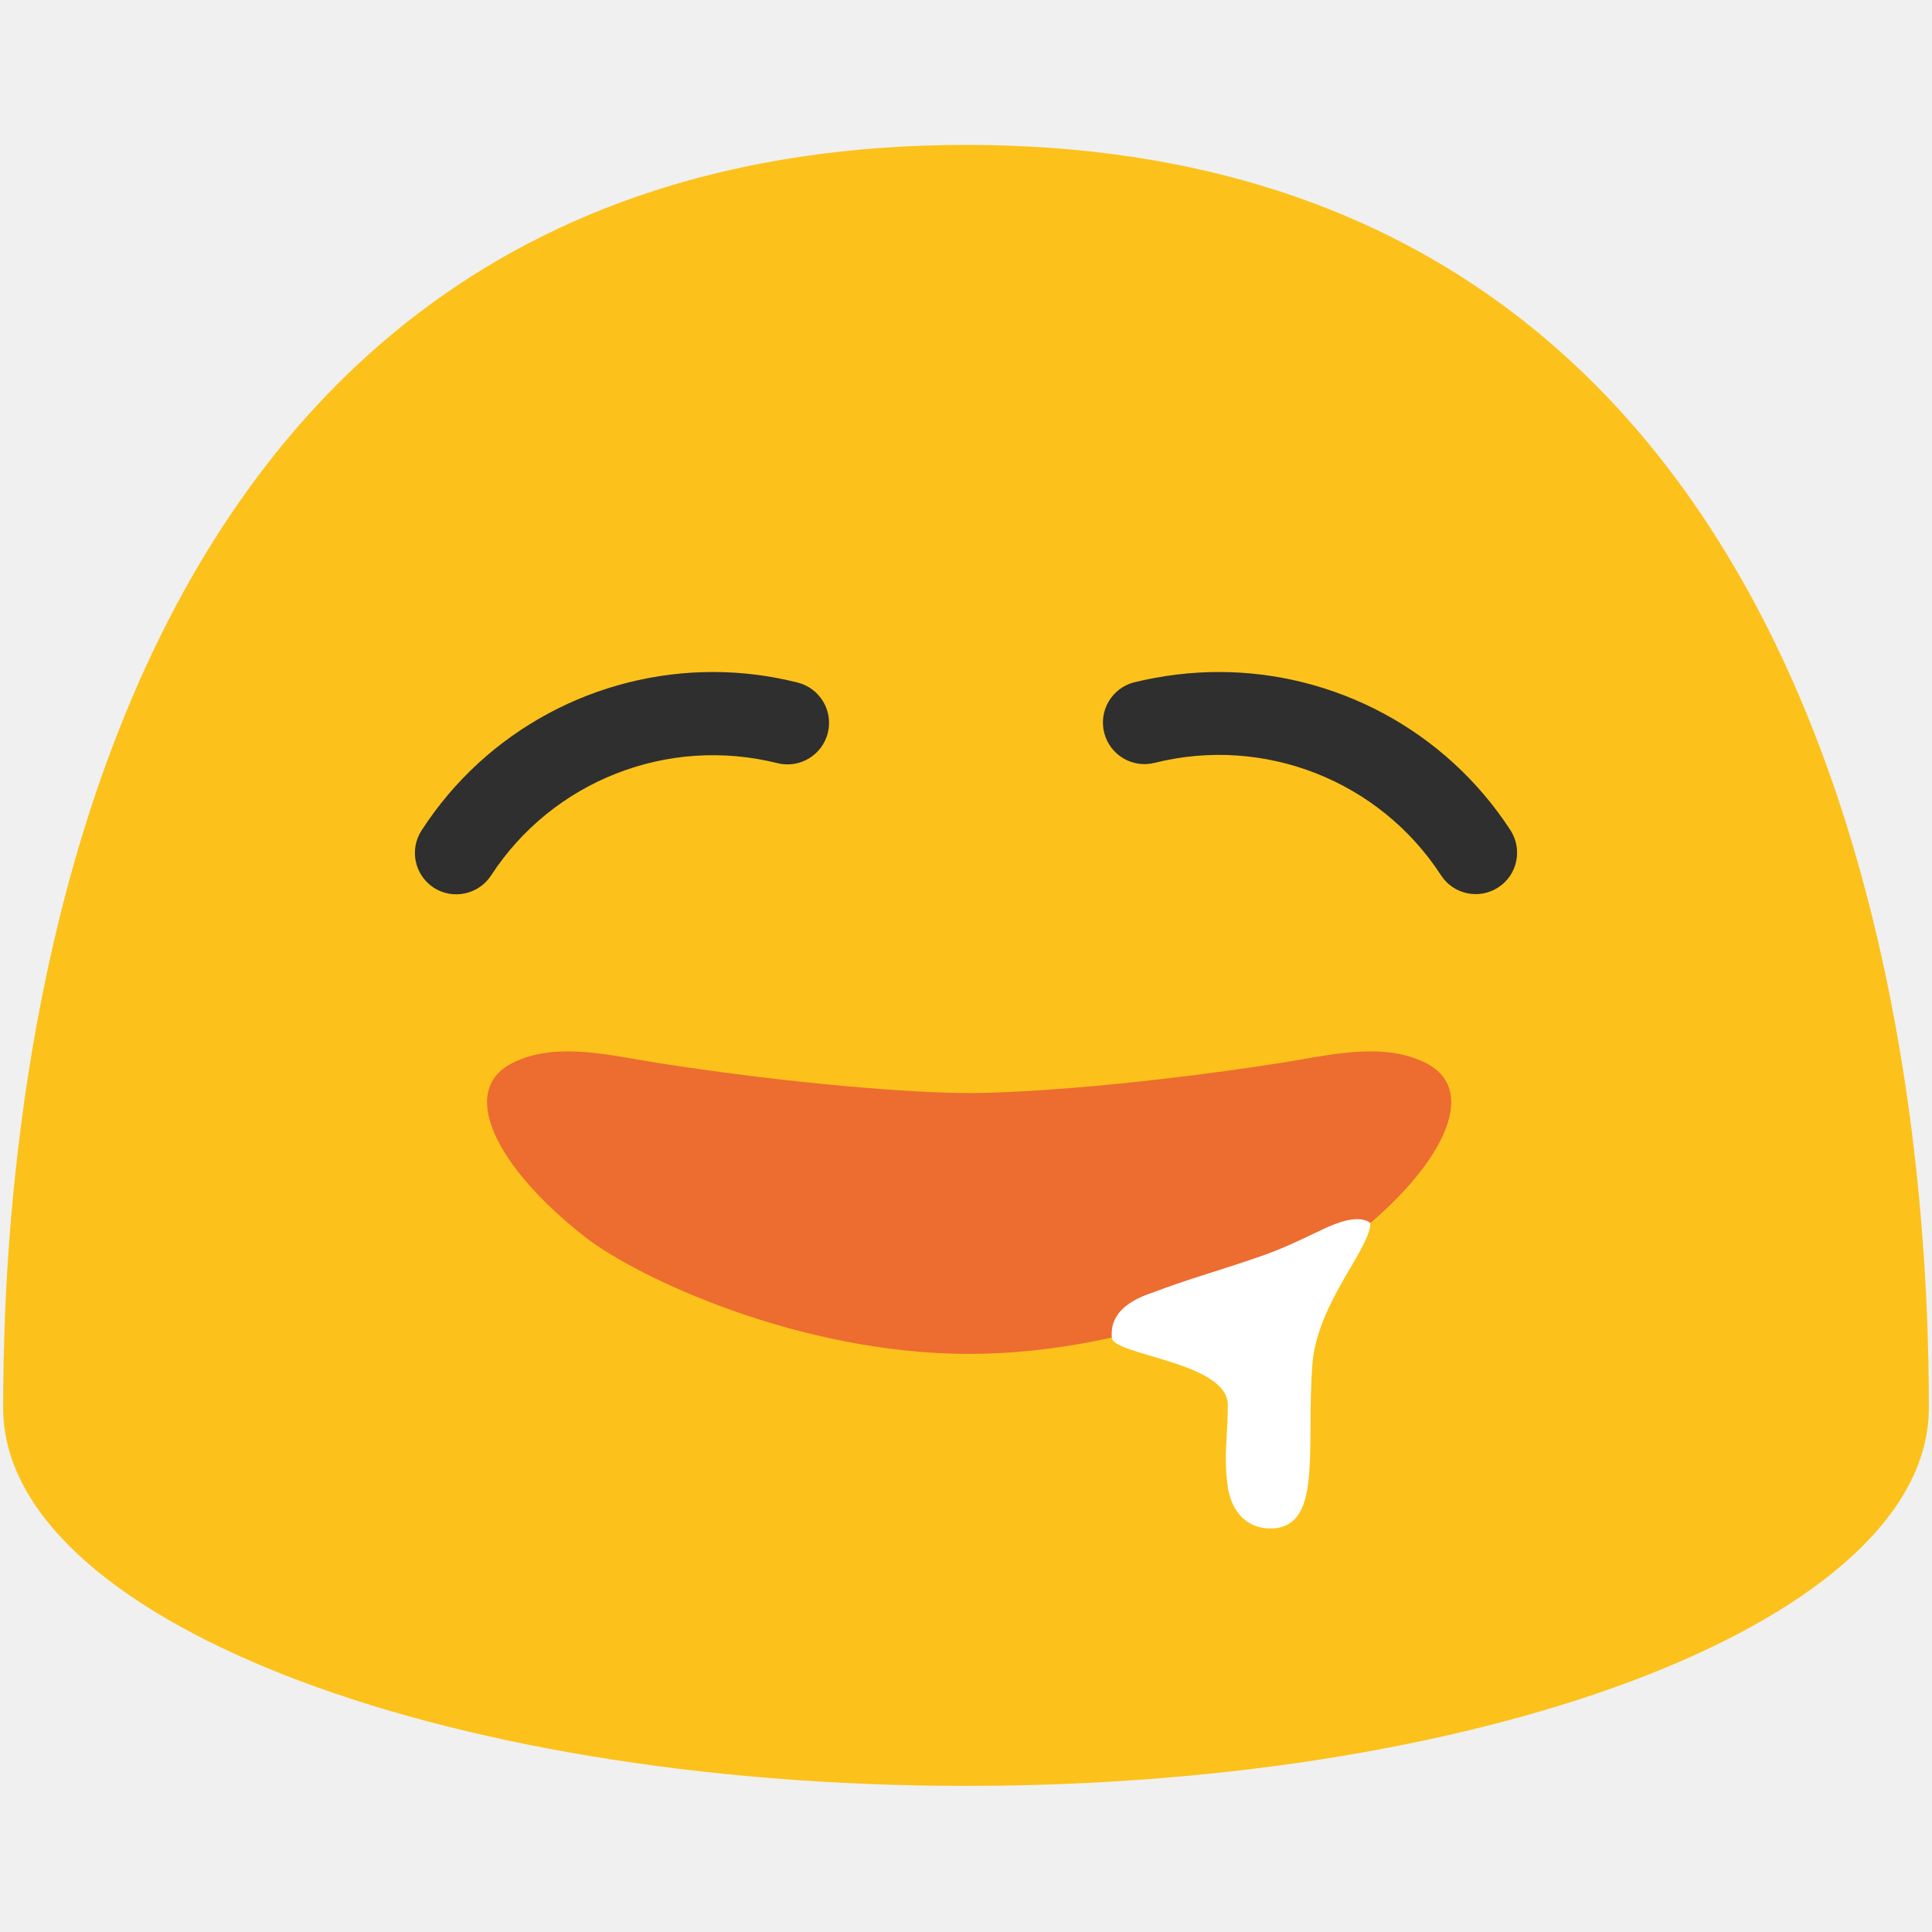
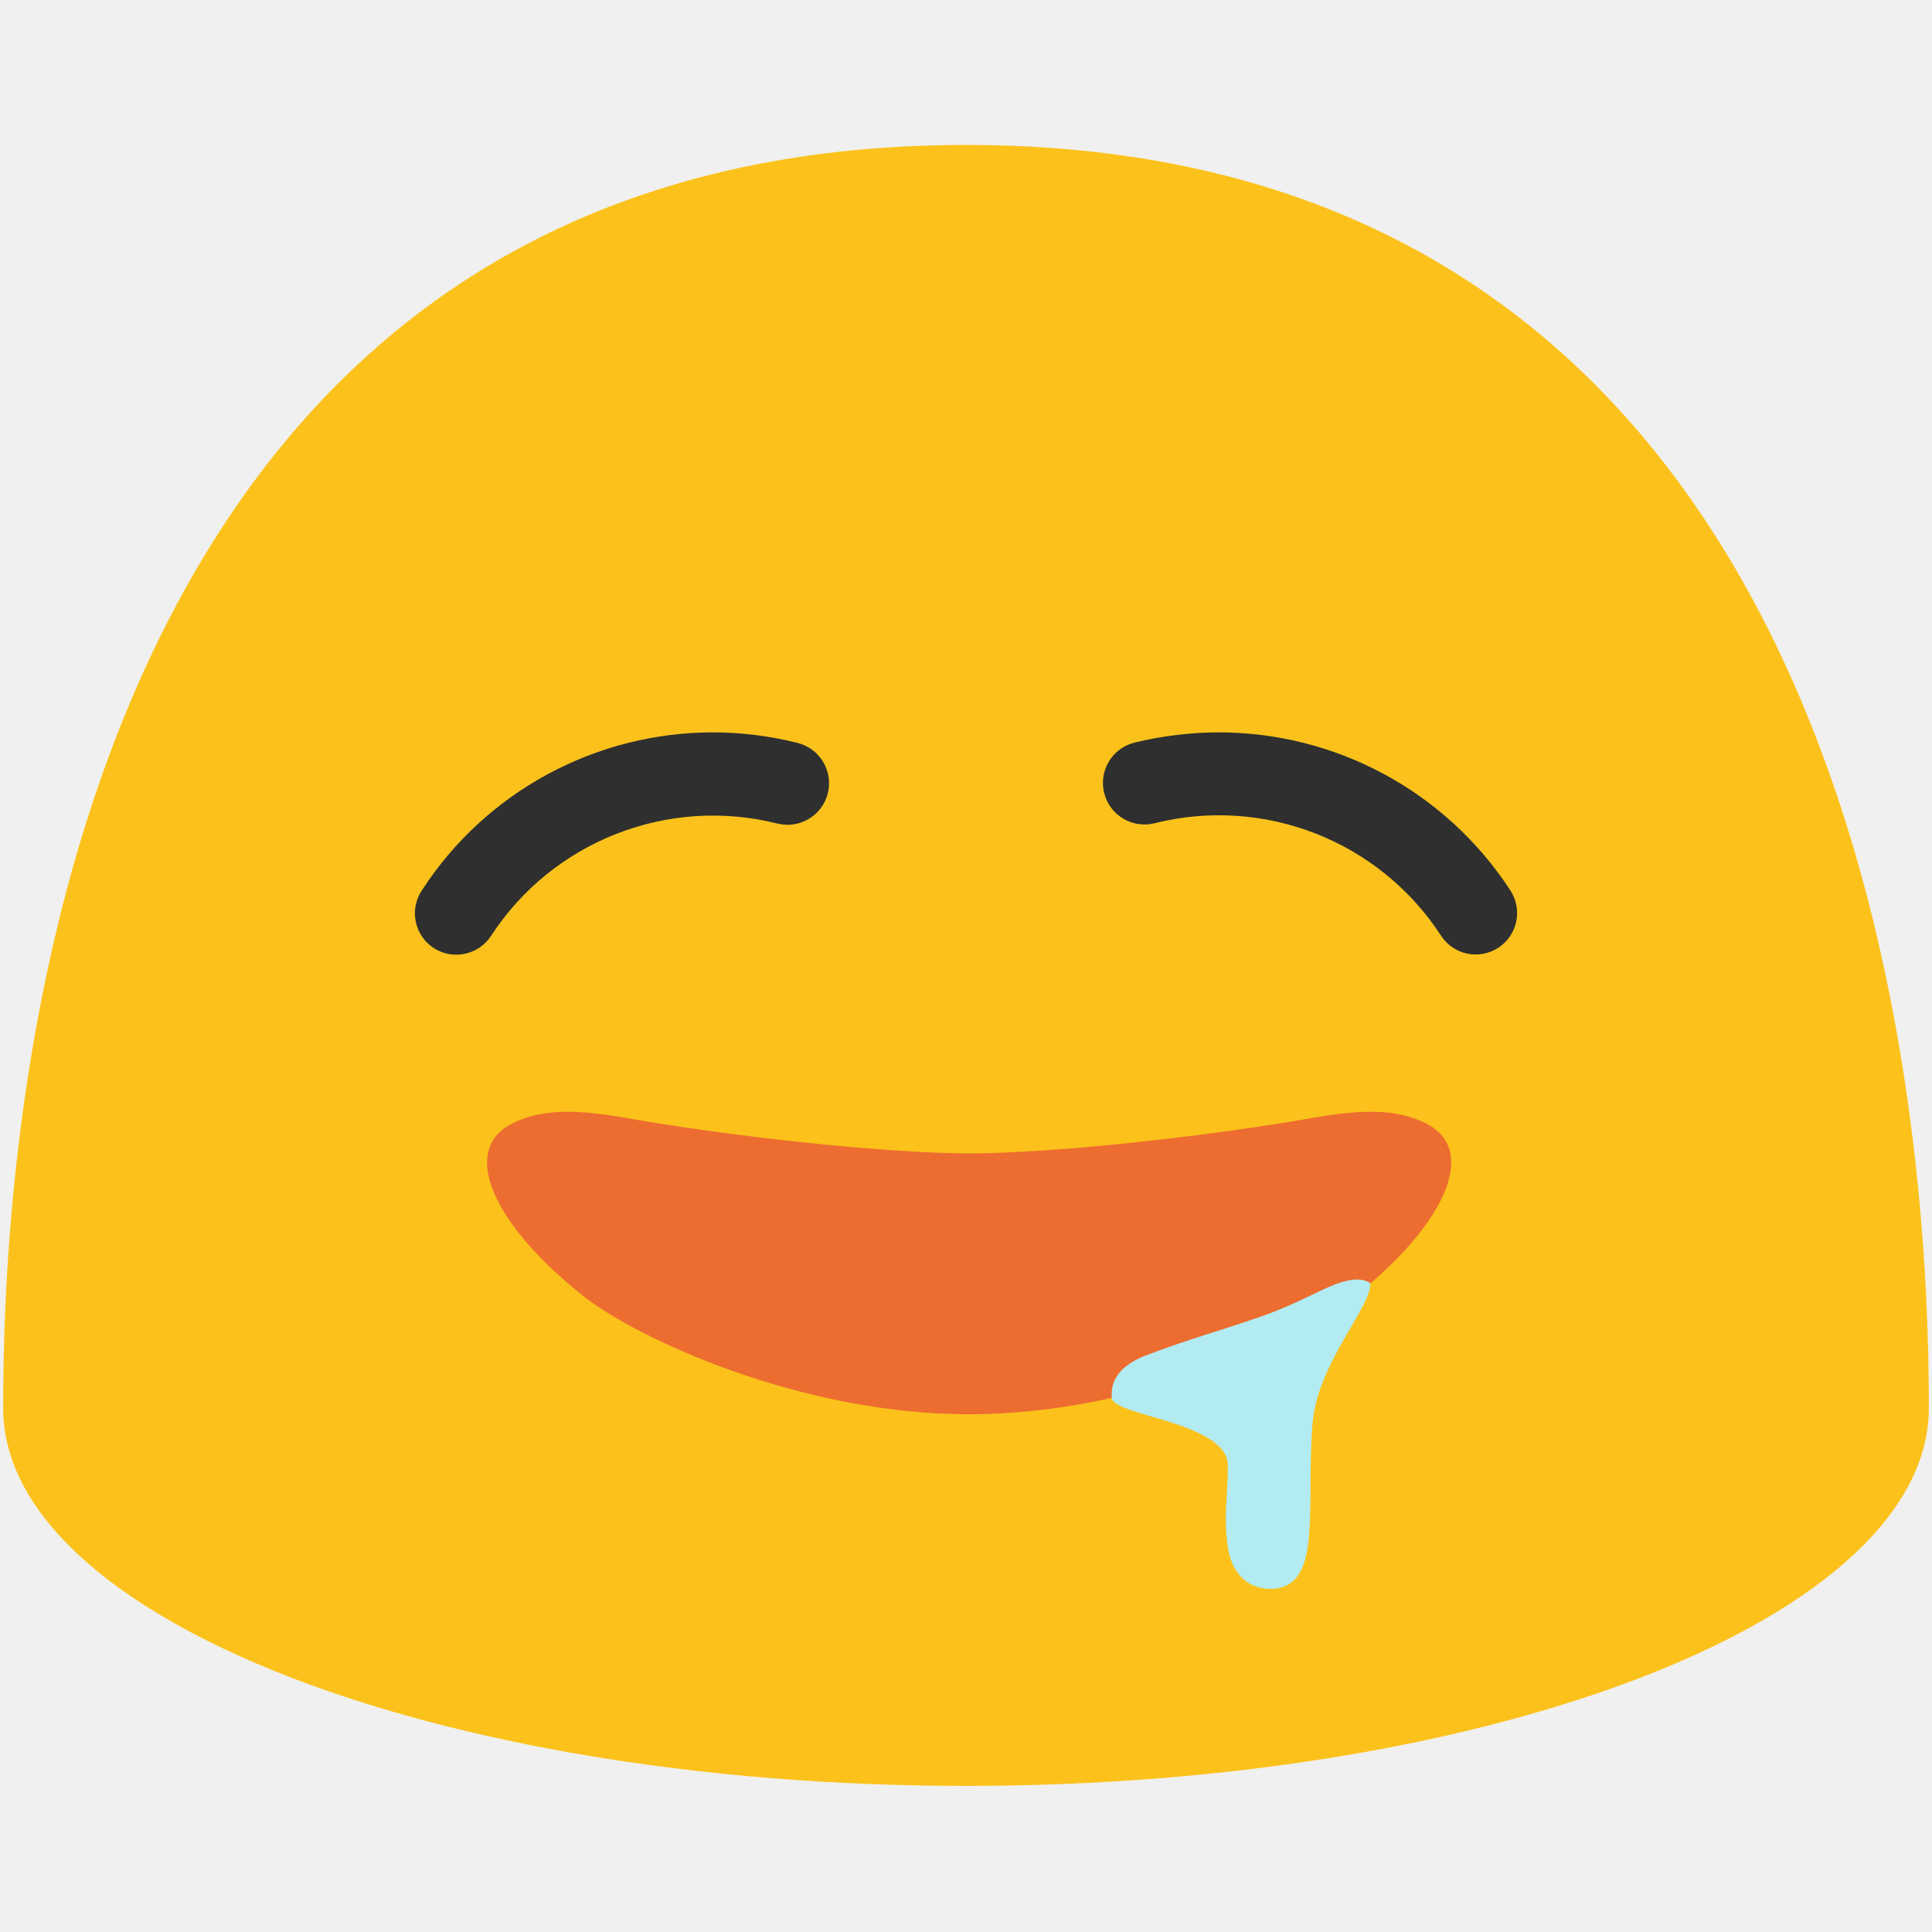
<svg xmlns="http://www.w3.org/2000/svg" width="128" height="128" id="svg20" version="1.1">
  <defs id="defs5352" />
  <style id="style2" />
  <path d="M 64,9.6 C 1.69,9.6 0.21,79.46 0.21,93.29 c 0,13.83 28.56,25.03 63.79,25.03 35.24,0 63.79,-11.21 63.79,-25.03 C 127.79,79.46 126.32,9.6 64,9.6 Z" id="path2" fill="#fcc21b" />
-   <path d="m 94.485,70.434 c -2.882,-1.467 -6.51,-0.498 -9.719,0 -8.935,1.389 -16.788,1.982 -20.556,1.982 -3.768,0 -11.621,-0.593 -20.557,-1.982 -3.208,-0.498 -6.836,-1.467 -9.718,0 -3.656,1.859 -0.96,6.992 4.794,11.496 C 42.208,84.651 52.965,89.7 64.209,89.7 c 11.244,0 22.003,-5.049 25.482,-7.77 5.755,-4.504 8.44,-9.637 4.794,-11.496 z" id="path110" fill="#ed6c30" stroke-width="0.868" />
-   <path id="path10651" style="fill:#ffffff;fill-opacity:1" class="st3" d="m 89.865,80.771 c -0.064,0.001 -0.13,0.005 -0.201,0.012 -1.544,0.157 -3.095,1.4 -6.217,2.475 -3.122,1.074 -4.549,1.417 -7.262,2.443 -2.768,0.952 -2.527,2.545 -2.527,2.904 0,0 0.414,-0.085 0.617,-0.133 l 10.555,-3.695 c 2.14,-1.026 3.828,-2.039 4.861,-2.848 0.382,-0.299 0.748,-0.601 1.102,-0.904 -0.177,-0.135 -0.467,-0.262 -0.928,-0.254 z" />
-   <path class="st3" d="m 73.658,88.605 c 0,1.186 7.688,1.613 7.688,4.474 0,2.2 -0.3,3.25 0,5.45 0.4,2.4 2.1,2.9 3.3,2.7 2.9,-0.5 1.9,-5.4 2.3,-10.8 0.3,-4.1 3.847,-7.69 3.847,-9.404 z" id="path10653" style="fill:#ffffff;fill-opacity:1" />
-   <g id="g27173" transform="matrix(1,0,0,-1,0.6601977,109.5594)">
+   <path d="m 94.485,74.434 c -2.882,-1.467 -6.51,-0.498 -9.719,0 -8.935,1.389 -16.788,1.982 -20.556,1.982 -3.768,0 -11.621,-0.593 -20.557,-1.982 -3.208,-0.498 -6.836,-1.467 -9.718,0 -3.656,1.859 -0.96,6.992 4.794,11.496 3.479,2.722 14.236,7.77 25.48,7.77 11.244,0 22.003,-5.049 25.482,-7.77 5.755,-4.504 8.44,-9.637 4.794,-11.496 z" id="path110" fill="#ed6c30" stroke-width="0.868" />
+   <path id="path10651" style="fill:#b2ebf2;fill-opacity:1" class="st3" d="m 89.865,84.771 c -0.064,0.001 -0.13,0.005 -0.201,0.012 -1.544,0.157 -3.095,1.4 -6.217,2.475 -3.122,1.074 -4.549,1.417 -7.262,2.443 -2.768,0.952 -2.527,2.545 -2.527,2.904 0,0 0.414,-0.085 0.617,-0.133 l 10.555,-3.695 c 2.14,-1.026 3.828,-2.039 4.861,-2.848 0.382,-0.299 0.748,-0.601 1.102,-0.904 -0.177,-0.135 -0.467,-0.262 -0.928,-0.254 z" />
+   <path class="st3" d="m 73.658,92.605 c 0,1.186 7.688,1.613 7.688,4.474 0,2.2 -0.3,3.25 0,5.45 0.4,2.4 2.1,2.9 3.3,2.7 2.9,-0.5 1.9,-5.4 2.3,-10.8 0.3,-4.1 3.847,-7.69 3.847,-9.404 z" id="path10653" style="fill:#b2ebf2;fill-opacity:1" />
+   <g id="g27173" transform="matrix(1,0,0,-1,0.6601977,113.5594)">
    <path d="m 80.095,65.038 c 7.67,0 14.99,-3.84 19.31,-10.47 0.83,-1.27 0.47,-2.98 -0.8,-3.8 -1.27,-0.83 -2.98,-0.47 -3.8,0.81 -4.08,6.27 -11.71,9.26 -18.97,7.44 -1.47,-0.37 -2.97,0.52 -3.34,2 -0.37,1.47 0.52,2.97 2,3.34 1.85,0.45 3.74,0.68 5.6,0.68 z" style="fill:#2f2f2f" id="path27001" />
    <path d="m 46.575,65.038 c 1.86,0 3.75,-0.23 5.61,-0.7 1.47,-0.37 2.37,-1.86 2,-3.34 -0.37,-1.47 -1.87,-2.37 -3.34,-2 -7.26,1.82 -14.89,-1.17 -18.97,-7.44 -0.83,-1.27 -2.53,-1.63 -3.8,-0.81 -1.27,0.83 -1.63,2.53 -0.8,3.8 4.3,6.65 11.63,10.49 19.3,10.49 z" style="fill:#2f2f2f" id="path27003" />
  </g>
</svg>
